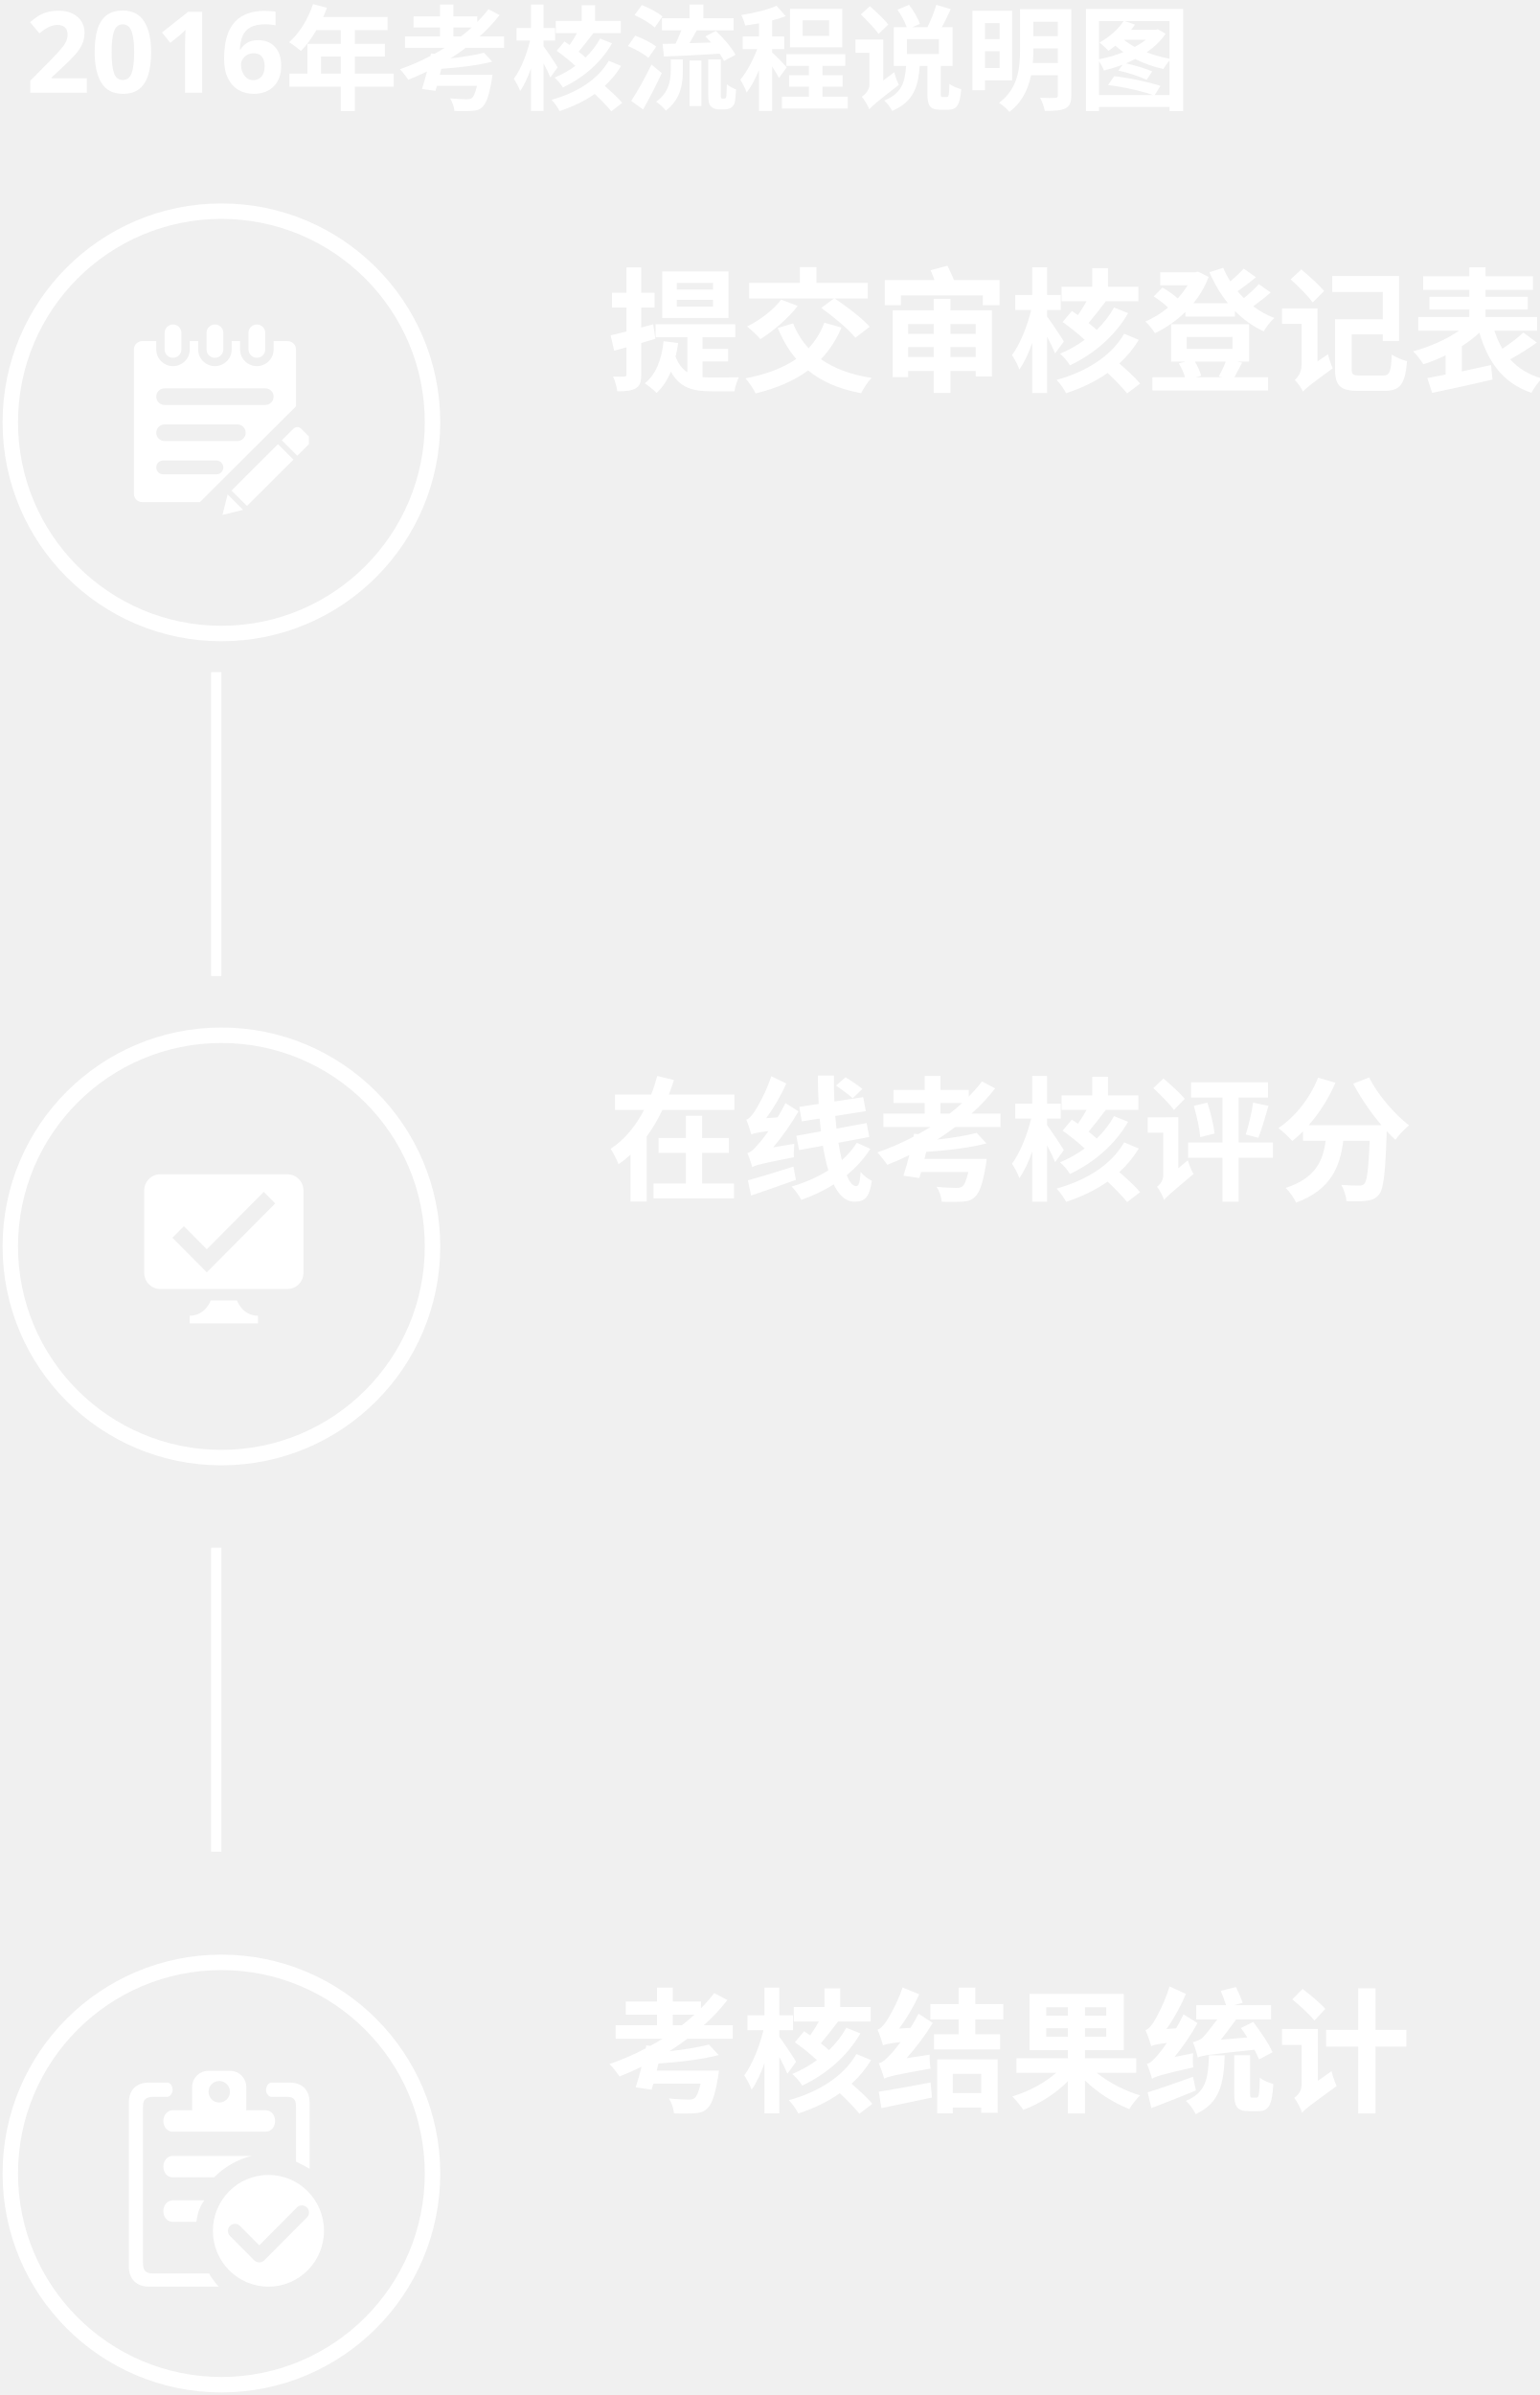
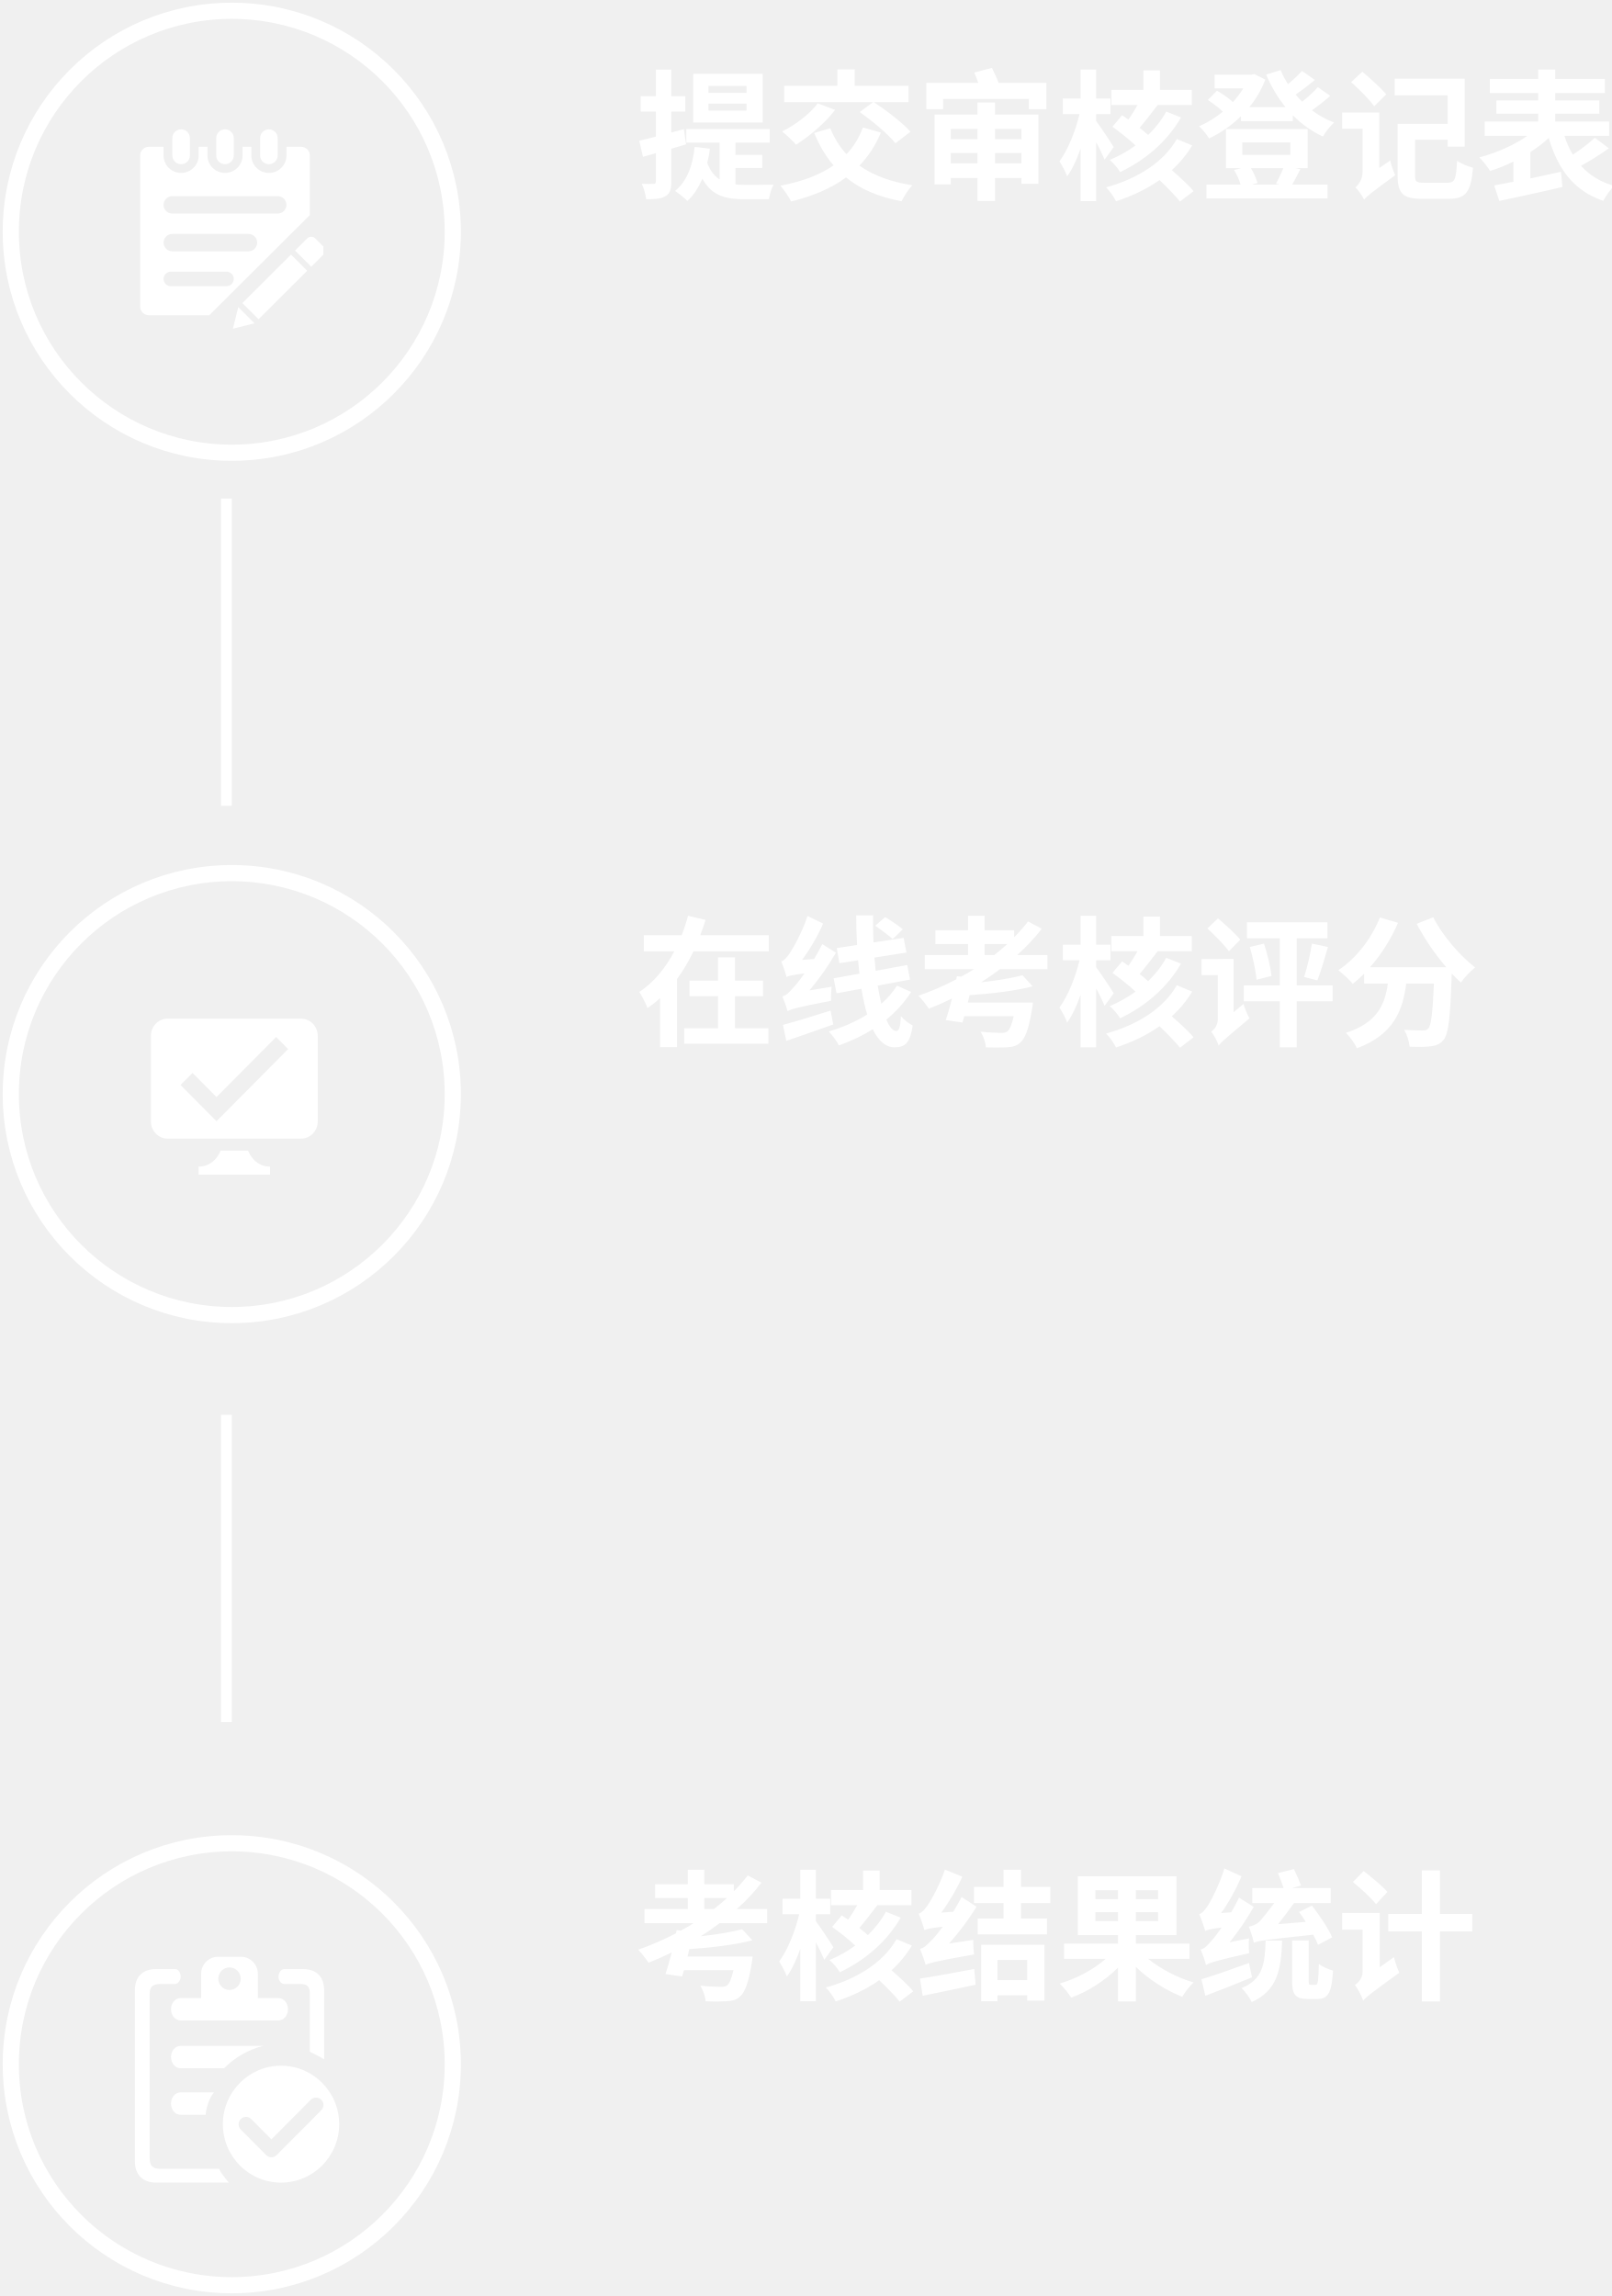
- <svg xmlns="http://www.w3.org/2000/svg" width="299px" height="465px" viewBox="0 0 299 465" version="1.1">
+ <svg xmlns="http://www.w3.org/2000/svg" width="299px" height="426px" viewBox="0 0 299 426" version="1.1">
  <defs />
-   <g id="中层干部考核系统" stroke="none" stroke-width="1" fill="none" fill-rule="evenodd">
-     <g id="登录" transform="translate(-135, -138)">
-       <g id="考核结果" transform="translate(137, 137)">
-         <g id="Group">
-           <text id="2016年考核流程说明图" font-family="STHeitiSC-Medium, Heiti SC" font-size="22" font-weight="bold" fill="#FFFFFF">
-             <tspan x="3" y="19">2016年考核流程说明图</tspan>
-           </text>
-           <text id="提交审核登记表" font-family="STHeitiSC-Medium, Heiti SC" font-size="26" font-weight="bold" fill="#FFFFFF">
-             <tspan x="116" y="75">提交审核登记表</tspan>
-           </text>
-           <g id="评审icon" transform="translate(0, 42)">
-             <circle id="Oval" stroke="#FFFFFF" stroke-width="3" cx="41" cy="41" r="41" />
-             <path d="M31.6,28.466 C32.499,28.466 33.228,27.743 33.228,26.85 L33.228,23.616 C33.228,22.723 32.499,22 31.6,22 C30.7,22 29.972,22.723 29.972,23.616 L29.972,26.85 C29.972,27.743 30.7,28.466 31.6,28.466 L31.6,28.466 Z M55.484,26.849 C55.484,25.957 54.755,25.233 53.855,25.233 L51.141,25.233 L51.141,26.849 C51.141,28.635 49.683,30.083 47.885,30.083 C46.086,30.083 44.628,28.635 44.628,26.849 L44.628,25.233 L42.999,25.233 L42.999,26.849 C42.999,28.635 41.541,30.083 39.743,30.083 C37.944,30.083 36.486,28.635 36.486,26.849 L36.486,25.233 L34.857,25.233 L34.857,26.849 C34.857,28.635 33.399,30.083 31.601,30.083 C29.802,30.083 28.344,28.635 28.344,26.849 L28.344,25.233 L25.63,25.233 C24.73,25.233 24,25.957 24,26.849 L24,54.871 C24,55.764 24.73,56.489 25.63,56.489 L36.823,56.489 L55.484,37.895 L55.484,26.849 L55.484,26.849 Z M40.013,51.1 L29.7,51.1 C28.951,51.1 28.344,50.497 28.344,49.752 C28.344,49.008 28.951,48.405 29.7,48.405 L40.013,48.405 C40.763,48.405 41.371,49.008 41.371,49.752 C41.371,50.497 40.764,51.1 40.013,51.1 L40.013,51.1 Z M44.085,44.632 L29.972,44.632 C29.072,44.632 28.344,43.909 28.344,43.016 C28.344,42.123 29.072,41.4 29.972,41.4 L44.085,41.4 C44.985,41.4 45.713,42.123 45.713,43.016 C45.713,43.909 44.985,44.632 44.085,44.632 L44.085,44.632 Z M49.513,37.627 L29.972,37.627 C29.072,37.627 28.344,36.904 28.344,36.011 C28.344,35.118 29.072,34.393 29.972,34.393 L49.513,34.393 C50.413,34.393 51.141,35.118 51.141,36.011 C51.141,36.904 50.413,37.627 49.513,37.627 L49.513,37.627 Z M47.884,28.466 C48.784,28.466 49.513,27.743 49.513,26.85 L49.513,23.616 C49.513,22.723 48.784,22 47.884,22 C46.985,22 46.256,22.723 46.256,23.616 L46.256,26.85 C46.256,27.743 46.985,28.466 47.884,28.466 L47.884,28.466 Z M39.742,28.466 C40.641,28.466 41.37,27.743 41.37,26.85 L41.37,23.616 C41.37,22.723 40.641,22 39.742,22 C38.842,22 38.114,22.723 38.114,23.616 L38.114,26.85 C38.114,27.743 38.842,28.466 39.742,28.466 L39.742,28.466 Z M41.205,58.981 L45.213,57.983 L42.206,54.983 L41.205,58.981 L41.205,58.981 Z M56.493,42.239 C56.077,41.825 55.404,41.825 54.989,42.239 L52.735,44.487 L55.741,47.487 L57.995,45.237 L57.995,43.739 L56.493,42.239 L56.493,42.239 Z M42.963,54.235 L45.97,57.233 L54.989,48.237 L51.984,45.238 L42.963,54.235 L42.963,54.235 Z" id="Shape" fill="#FFFFFF" />
+   <g id="Page-1" stroke="none" stroke-width="1" fill="none" fill-rule="evenodd">
+     <g id="timeline" transform="translate(2, -40)">
+       <g id="中层干部考核系统">
+         <g id="登录">
+           <g id="考核结果">
+             <g id="Group">
+               <text id="提交审核登记表" fill="#FFFFFF" font-family="STHeitiSC-Medium, Heiti SC" font-size="26" font-weight="bold">
+                 <tspan x="116" y="75">提交审核登记表</tspan>
+               </text>
+               <g id="评审icon" transform="translate(0, 42)">
+                 <circle id="Oval" stroke="#FFFFFF" stroke-width="3" cx="41" cy="41" r="41" />
+                 <path d="M31.6,28.466 C32.499,28.466 33.228,27.743 33.228,26.85 L33.228,23.616 C33.228,22.723 32.499,22 31.6,22 C30.7,22 29.972,22.723 29.972,23.616 L29.972,26.85 C29.972,27.743 30.7,28.466 31.6,28.466 L31.6,28.466 L31.6,28.466 Z M55.484,26.849 C55.484,25.957 54.755,25.233 53.855,25.233 L51.141,25.233 L51.141,26.849 C51.141,28.635 49.683,30.083 47.885,30.083 C46.086,30.083 44.628,28.635 44.628,26.849 L44.628,25.233 L42.999,25.233 L42.999,26.849 C42.999,28.635 41.541,30.083 39.743,30.083 C37.944,30.083 36.486,28.635 36.486,26.849 L36.486,25.233 L34.857,25.233 L34.857,26.849 C34.857,28.635 33.399,30.083 31.601,30.083 C29.802,30.083 28.344,28.635 28.344,26.849 L28.344,25.233 L25.63,25.233 C24.73,25.233 24,25.957 24,26.849 L24,54.871 C24,55.764 24.73,56.489 25.63,56.489 L36.823,56.489 L55.484,37.895 L55.484,26.849 L55.484,26.849 L55.484,26.849 Z M40.013,51.1 L29.7,51.1 C28.951,51.1 28.344,50.497 28.344,49.752 C28.344,49.008 28.951,48.405 29.7,48.405 L40.013,48.405 C40.763,48.405 41.371,49.008 41.371,49.752 C41.371,50.497 40.764,51.1 40.013,51.1 L40.013,51.1 L40.013,51.1 Z M44.085,44.632 L29.972,44.632 C29.072,44.632 28.344,43.909 28.344,43.016 C28.344,42.123 29.072,41.4 29.972,41.4 L44.085,41.4 C44.985,41.4 45.713,42.123 45.713,43.016 C45.713,43.909 44.985,44.632 44.085,44.632 L44.085,44.632 L44.085,44.632 Z M49.513,37.627 L29.972,37.627 C29.072,37.627 28.344,36.904 28.344,36.011 C28.344,35.118 29.072,34.393 29.972,34.393 L49.513,34.393 C50.413,34.393 51.141,35.118 51.141,36.011 C51.141,36.904 50.413,37.627 49.513,37.627 L49.513,37.627 L49.513,37.627 Z M47.884,28.466 C48.784,28.466 49.513,27.743 49.513,26.85 L49.513,23.616 C49.513,22.723 48.784,22 47.884,22 C46.985,22 46.256,22.723 46.256,23.616 L46.256,26.85 C46.256,27.743 46.985,28.466 47.884,28.466 L47.884,28.466 L47.884,28.466 Z M39.742,28.466 C40.641,28.466 41.37,27.743 41.37,26.85 L41.37,23.616 C41.37,22.723 40.641,22 39.742,22 C38.842,22 38.114,22.723 38.114,23.616 L38.114,26.85 C38.114,27.743 38.842,28.466 39.742,28.466 L39.742,28.466 L39.742,28.466 Z M41.205,58.981 L45.213,57.983 L42.206,54.983 L41.205,58.981 L41.205,58.981 L41.205,58.981 Z M56.493,42.239 C56.077,41.825 55.404,41.825 54.989,42.239 L52.735,44.487 L55.741,47.487 L57.995,45.237 L57.995,43.739 L56.493,42.239 L56.493,42.239 L56.493,42.239 Z M42.963,54.235 L45.97,57.233 L54.989,48.237 L51.984,45.238 L42.963,54.235 L42.963,54.235 L42.963,54.235 Z" id="Shape" fill="#FFFFFF" />
+               </g>
+               <g id="在线考核icon" transform="translate(0, 202)">
+                 <circle id="Oval" stroke="#FFFFFF" stroke-width="3" cx="41" cy="41" r="41" />
+                 <path d="M53.848,27 L29.094,27 C27.386,27 26,28.425 26,30.179 L26,46.083 C26,47.837 27.386,49.262 29.094,49.262 L53.848,49.262 C55.557,49.262 56.943,47.837 56.943,46.08 L56.943,30.179 C56.943,28.425 55.557,27 53.848,27 L53.848,27 L53.848,27 Z M44.022,51.488 L38.923,51.488 C38.923,51.488 37.9,54.455 34.841,54.455 L34.841,55.94 L48.102,55.94 L48.102,54.455 C45.041,54.455 44.022,51.488 44.022,51.488 L44.022,51.488 L44.022,51.488 Z M40.389,43.792 L38.165,46.031 L35.94,43.792 L31.491,39.31 L33.715,37.07 L38.165,41.55 L49.227,30.409 L51.451,32.649 L40.389,43.792 L40.389,43.792 L40.389,43.792 Z" id="iconfont-online" fill="#FFFFFF" />
+               </g>
+               <g id="考核结果icon" transform="translate(0, 382)">
+                 <path d="M27.768,60.405 C26.316,60.405 25.768,59.854 25.768,58.394 L25.768,27.968 C25.768,26.5 26.463,26.106 27.916,26.106 L30.496,26.106 C30.983,26.106 31.523,25.486 31.523,24.728 C31.523,24.137 31.126,23.351 30.545,23.351 L26.885,23.351 C24.459,23.351 23.028,24.789 23.028,27.228 L23.028,59.077 C23.028,61.516 24.557,62.954 26.885,62.954 L40.466,62.954 C40.466,62.954 39.187,61.571 38.626,60.405 L27.768,60.405" id="Fill-1" fill="#FFFFFF" />
+                 <path d="M50.69,26.106 L53.632,26.106 C55.084,26.106 55.484,26.607 55.484,28.067 L55.484,38.683 C56.097,38.983 57.569,39.717 58.126,40.096 L58.126,27.228 C58.126,24.789 56.696,23.351 54.27,23.351 L50.69,23.351 C50.103,23.351 49.663,24.154 49.663,24.778 C49.663,25.47 50.203,26.106 50.69,26.106" id="Fill-2" fill="#FFFFFF" />
+                 <path d="M29.725,30.798 C29.725,31.895 30.457,32.878 31.548,32.878 L49.606,32.878 C50.69,32.878 51.429,31.895 51.429,30.798 C51.429,29.701 50.697,28.718 49.606,28.718 L45.837,28.718 L45.837,24.219 C45.837,22.475 44.432,21.062 42.697,21.062 L38.457,21.062 C36.722,21.062 35.317,22.475 35.317,24.219 L35.317,28.718 L31.548,28.718 C30.457,28.718 29.725,29.701 29.725,30.798 L29.725,30.798 L29.725,30.798 Z M40.577,23.035 C41.723,23.035 42.658,23.974 42.658,25.127 C42.658,26.279 41.723,27.218 40.577,27.218 C39.431,27.218 38.497,26.279 38.497,25.127 C38.497,23.974 39.431,23.035 40.577,23.035 L40.577,23.035 L40.577,23.035 Z" id="Fill-3" fill="#FFFFFF" />
+                 <path d="M46.884,37.586 L31.548,37.586 C30.457,37.586 29.725,38.569 29.725,39.666 C29.725,40.763 30.457,41.746 31.548,41.746 L39.572,41.746 C41.472,39.804 44.152,38.209 46.884,37.586" id="Fill-4" fill="#FFFFFF" />
+                 <path d="M29.725,48.29 C29.725,49.388 30.408,50.37 31.499,50.37 L36.137,50.37 C36.341,48.865 36.746,47.385 37.706,46.211 L31.548,46.211 C30.457,46.211 29.725,47.193 29.725,48.29" id="Fill-5" fill="#FFFFFF" />
+                 <path d="M50.134,41.272 C44.175,41.272 39.347,46.126 39.347,52.117 C39.347,58.108 44.175,62.962 50.134,62.962 C56.093,62.962 60.921,58.108 60.921,52.117 C60.921,46.126 56.093,41.272 50.134,41.272 L50.134,41.272 L50.134,41.272 Z M57.608,49.528 L49.325,57.855 C49.059,58.124 48.705,58.258 48.352,58.258 C47.998,58.258 47.645,58.124 47.378,57.855 L42.668,53.12 C42.134,52.583 42.134,51.707 42.668,51.17 C43.202,50.633 44.073,50.633 44.607,51.17 L48.352,54.935 L55.661,47.587 C56.195,47.05 57.067,47.05 57.6,47.587 C58.15,48.115 58.15,48.992 57.608,49.528 L57.608,49.528 L57.608,49.528 Z" id="Fill-6" fill="#FFFFFF" />
+                 <circle id="Oval" stroke="#FFFFFF" stroke-width="3" cx="41" cy="41" r="41" />
+               </g>
+               <path d="M40,132.5 L40,189.509" id="Line" stroke="#FFFFFF" stroke-width="2" />
+               <path d="M40,302.5 L40,359.509" id="Line" stroke="#FFFFFF" stroke-width="2" />
+               <text id="在线考核评分" fill="#FFFFFF" font-family="STHeitiSC-Medium, Heiti SC" font-size="26" font-weight="bold">
+                 <tspan x="116" y="232">在线考核评分</tspan>
+               </text>
+               <text id="考核结果统计" fill="#FFFFFF" font-family="STHeitiSC-Medium, Heiti SC" font-size="26" font-weight="bold">
+                 <tspan x="116" y="409">考核结果统计</tspan>
+               </text>
+             </g>
          </g>
-           <g id="在线考核icon" transform="translate(0, 202)">
-             <circle id="Oval" stroke="#FFFFFF" stroke-width="3" cx="41" cy="41" r="41" />
-             <path d="M53.848,27 L29.094,27 C27.386,27 26,28.425 26,30.179 L26,46.083 C26,47.837 27.386,49.262 29.094,49.262 L53.848,49.262 C55.557,49.262 56.943,47.837 56.943,46.08 L56.943,30.179 C56.943,28.425 55.557,27 53.848,27 L53.848,27 Z M44.022,51.488 L38.923,51.488 C38.923,51.488 37.9,54.455 34.841,54.455 L34.841,55.94 L48.102,55.94 L48.102,54.455 C45.041,54.455 44.022,51.488 44.022,51.488 L44.022,51.488 Z M40.389,43.792 L38.165,46.031 L35.94,43.792 L31.491,39.31 L33.715,37.07 L38.165,41.55 L49.227,30.409 L51.451,32.649 L40.389,43.792 L40.389,43.792 Z" id="iconfont-online" fill="#FFFFFF" />
-           </g>
-           <g id="考核结果icon" transform="translate(0, 382)">
-             <path d="M27.768,60.405 C26.316,60.405 25.768,59.854 25.768,58.394 L25.768,27.968 C25.768,26.5 26.463,26.106 27.916,26.106 L30.496,26.106 C30.983,26.106 31.523,25.486 31.523,24.728 C31.523,24.137 31.126,23.351 30.545,23.351 L26.885,23.351 C24.459,23.351 23.028,24.789 23.028,27.228 L23.028,59.077 C23.028,61.516 24.557,62.954 26.885,62.954 L40.466,62.954 C40.466,62.954 39.187,61.571 38.626,60.405 L27.768,60.405" id="Fill-1" fill="#FFFFFF" />
-             <path d="M50.69,26.106 L53.632,26.106 C55.084,26.106 55.484,26.607 55.484,28.067 L55.484,38.683 C56.097,38.983 57.569,39.717 58.126,40.096 L58.126,27.228 C58.126,24.789 56.696,23.351 54.27,23.351 L50.69,23.351 C50.103,23.351 49.663,24.154 49.663,24.778 C49.663,25.47 50.203,26.106 50.69,26.106" id="Fill-2" fill="#FFFFFF" />
-             <path d="M29.725,30.798 C29.725,31.895 30.457,32.878 31.548,32.878 L49.606,32.878 C50.69,32.878 51.429,31.895 51.429,30.798 C51.429,29.701 50.697,28.718 49.606,28.718 L45.837,28.718 L45.837,24.219 C45.837,22.475 44.432,21.062 42.697,21.062 L38.457,21.062 C36.722,21.062 35.317,22.475 35.317,24.219 L35.317,28.718 L31.548,28.718 C30.457,28.718 29.725,29.701 29.725,30.798 L29.725,30.798 Z M40.577,23.035 C41.723,23.035 42.658,23.974 42.658,25.127 C42.658,26.279 41.723,27.218 40.577,27.218 C39.431,27.218 38.497,26.279 38.497,25.127 C38.497,23.974 39.431,23.035 40.577,23.035 L40.577,23.035 Z" id="Fill-3" fill="#FFFFFF" />
-             <path d="M46.884,37.586 L31.548,37.586 C30.457,37.586 29.725,38.569 29.725,39.666 C29.725,40.763 30.457,41.746 31.548,41.746 L39.572,41.746 C41.472,39.804 44.152,38.209 46.884,37.586" id="Fill-4" fill="#FFFFFF" />
-             <path d="M29.725,48.29 C29.725,49.388 30.408,50.37 31.499,50.37 L36.137,50.37 C36.341,48.865 36.746,47.385 37.706,46.211 L31.548,46.211 C30.457,46.211 29.725,47.193 29.725,48.29" id="Fill-5" fill="#FFFFFF" />
-             <path d="M50.134,41.272 C44.175,41.272 39.347,46.126 39.347,52.117 C39.347,58.108 44.175,62.962 50.134,62.962 C56.093,62.962 60.921,58.108 60.921,52.117 C60.921,46.126 56.093,41.272 50.134,41.272 L50.134,41.272 Z M57.608,49.528 L49.325,57.855 C49.059,58.124 48.705,58.258 48.352,58.258 C47.998,58.258 47.645,58.124 47.378,57.855 L42.668,53.12 C42.134,52.583 42.134,51.707 42.668,51.17 C43.202,50.633 44.073,50.633 44.607,51.17 L48.352,54.935 L55.661,47.587 C56.195,47.05 57.067,47.05 57.6,47.587 C58.15,48.115 58.15,48.992 57.608,49.528 L57.608,49.528 Z" id="Fill-6" fill="#FFFFFF" />
-             <circle id="Oval" stroke="#FFFFFF" stroke-width="3" cx="41" cy="41" r="41" />
-           </g>
-           <path d="M40,132.5 L40,189.509" id="Line" stroke="#FFFFFF" stroke-width="2" stroke-linecap="square" />
-           <path d="M40,302.5 L40,359.509" id="Line" stroke="#FFFFFF" stroke-width="2" stroke-linecap="square" />
-           <text id="在线考核评分" font-family="STHeitiSC-Medium, Heiti SC" font-size="26" font-weight="bold" fill="#FFFFFF">
-             <tspan x="116" y="232">在线考核评分</tspan>
-           </text>
-           <text id="考核结果统计" font-family="STHeitiSC-Medium, Heiti SC" font-size="26" font-weight="bold" fill="#FFFFFF">
-             <tspan x="116" y="409">考核结果统计</tspan>
-           </text>
        </g>
      </g>
    </g>
  </g>
</svg>
